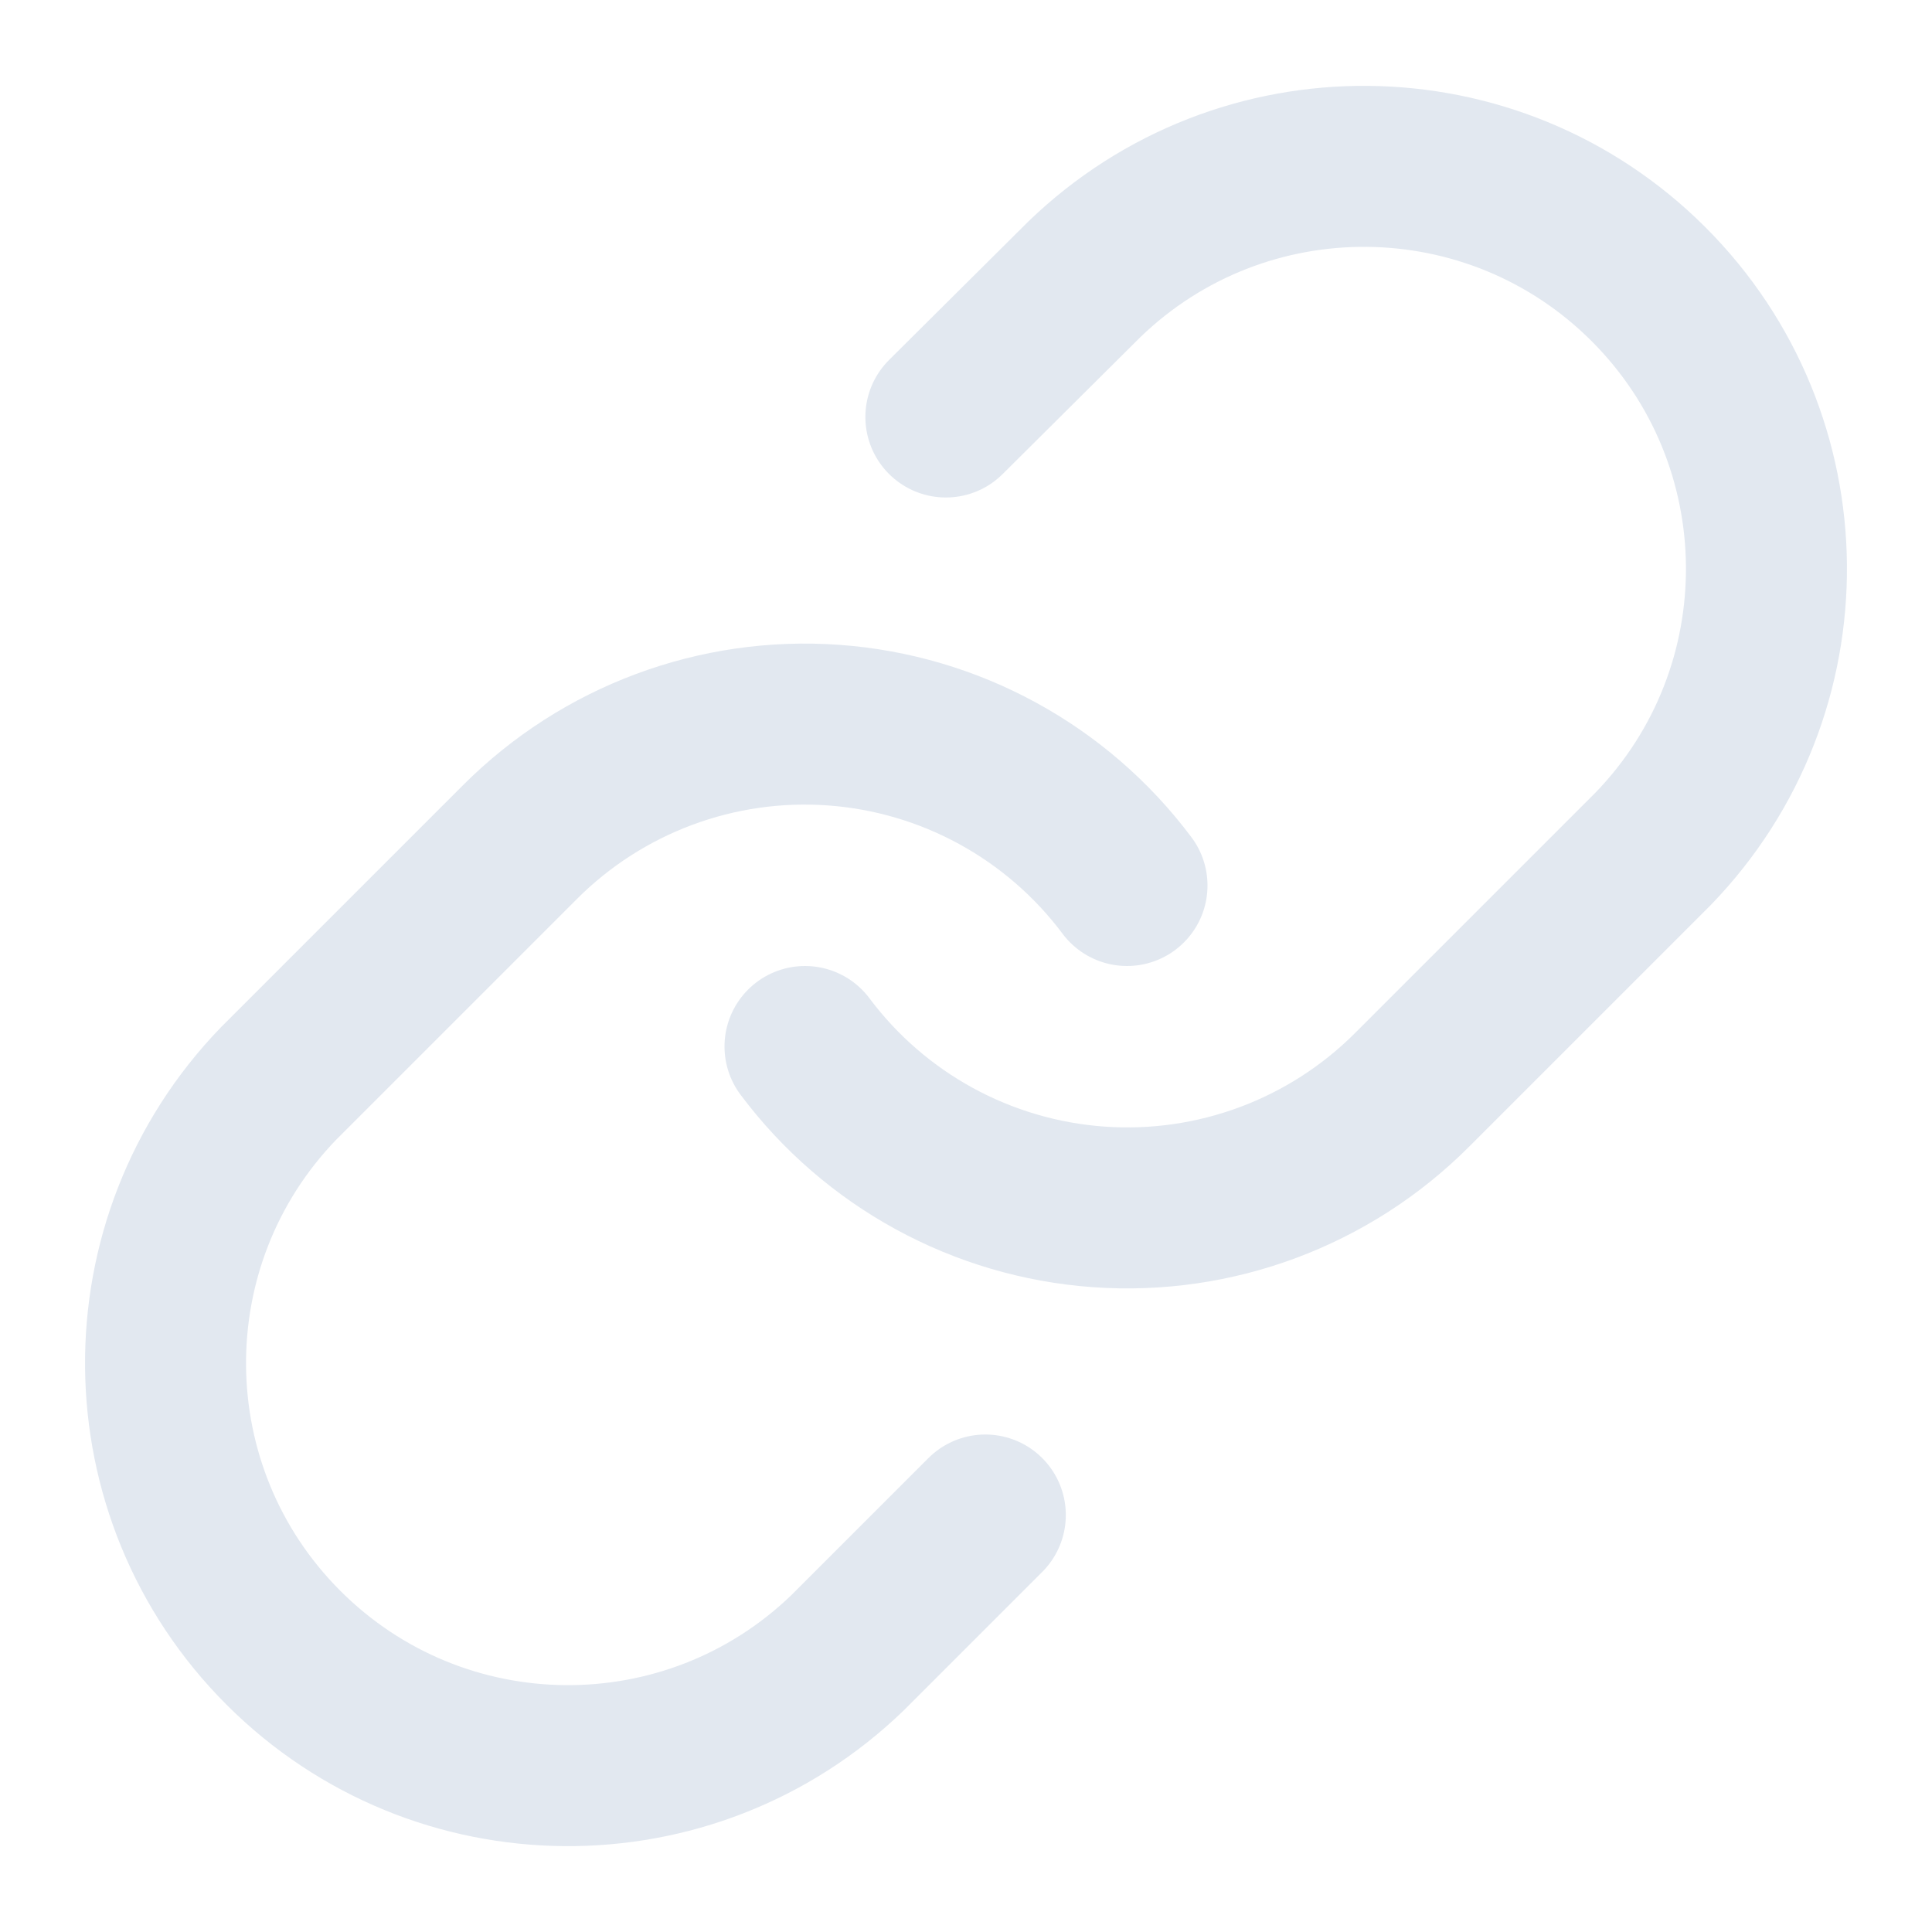
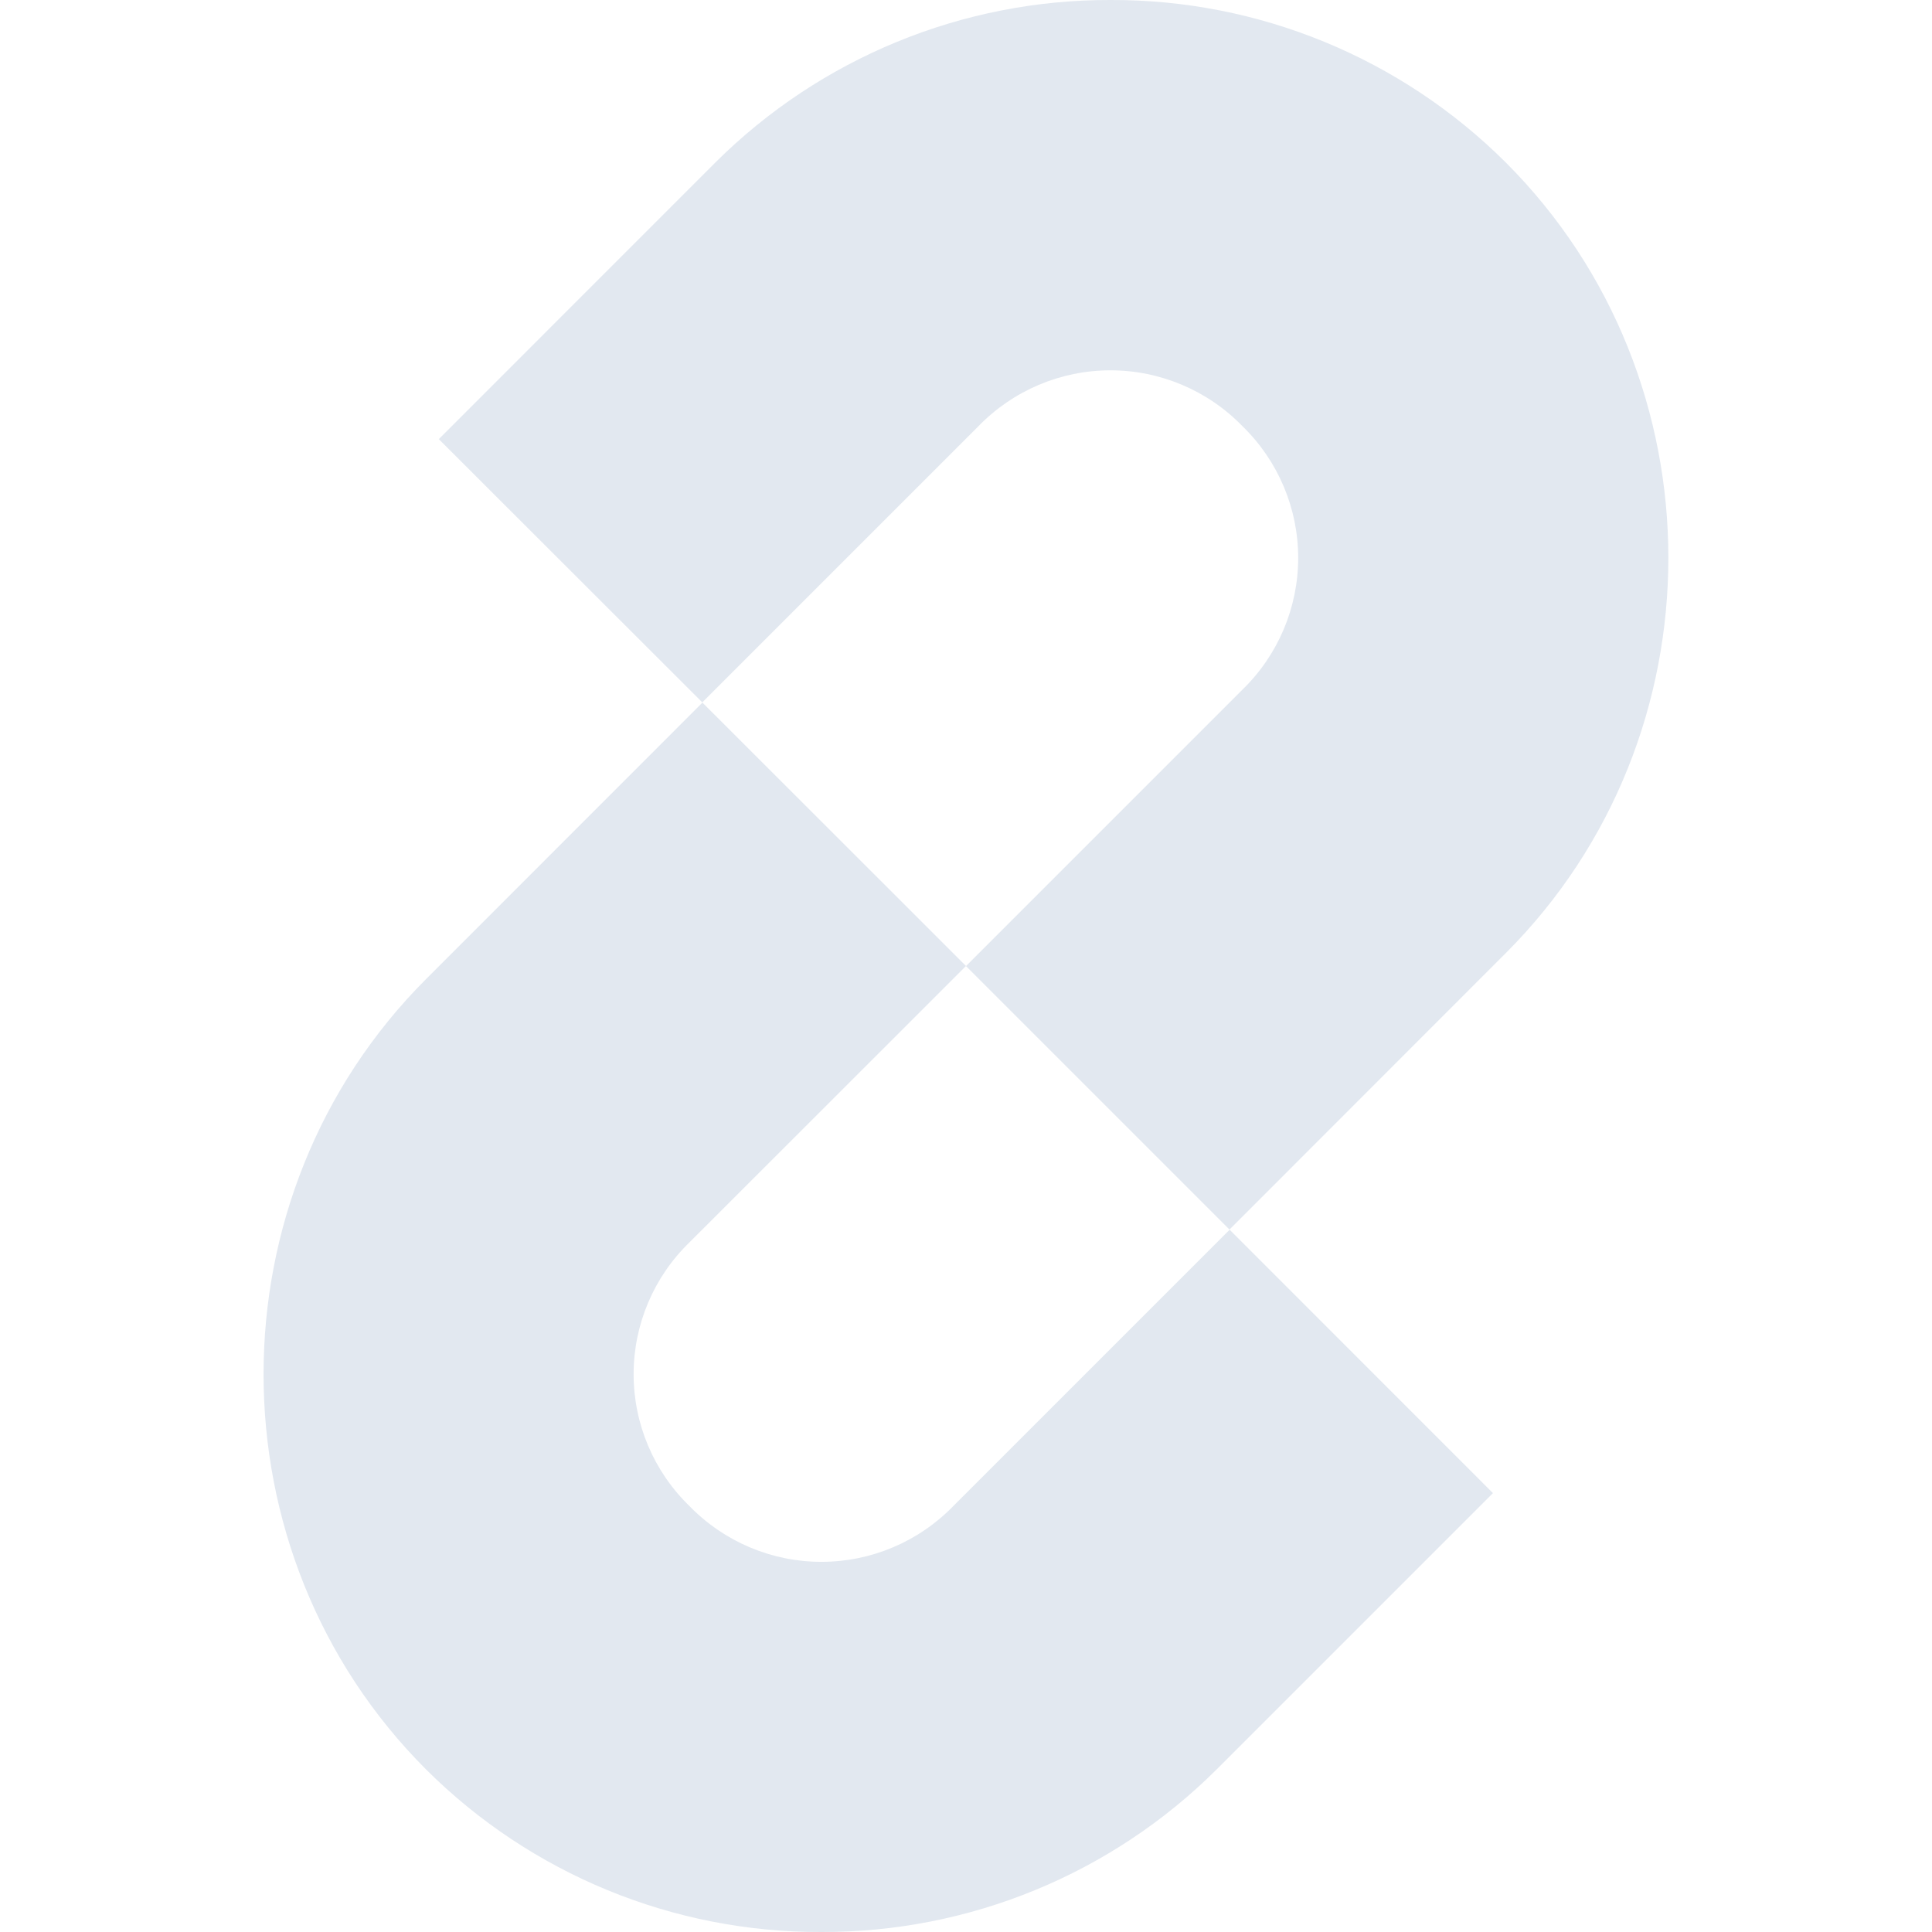
- <svg xmlns="http://www.w3.org/2000/svg" viewBox="0 0 24 24" fill="none" stroke="#E2E8F0" stroke-width="2" stroke-linecap="round" stroke-linejoin="round">
-   <path d="M10 13a5 5 0 0 0 7.54.54l3-3a5 5 0 0 0-7.07-7.07l-1.72 1.71" />
-   <path d="M14 11a5 5 0 0 0-7.54-.54l-3 3a5 5 0 0 0 7.07 7.07l1.71-1.71" />
+ <svg xmlns="http://www.w3.org/2000/svg" fill="#E2E8F0" role="img" viewBox="0 0 24 24">
+   <path d="M13.796 0a6.93 6.93 0 0 0-4.91 2.019L5.451 5.455l3.273 3.27 3.432-3.432a2.284 2.284 0 0 1 3.277 0 2.28 2.28 0 0 1 0 3.275L12 12.001l3.273 3.273 3.433-3.435c2.692-2.692 2.692-7.127 0-9.82A6.92 6.92 0 0 0 13.796 0m-5.07 8.728-3.433 3.434c-2.692 2.693-2.692 7.126 0 9.819A6.92 6.92 0 0 0 10.203 24a6.93 6.93 0 0 0 4.911-2.02l3.432-3.432-3.271-3.272-3.433 3.433a2.284 2.284 0 0 1-3.277 0 2.28 2.28 0 0 1 0-3.276L12 12z" />
</svg>
